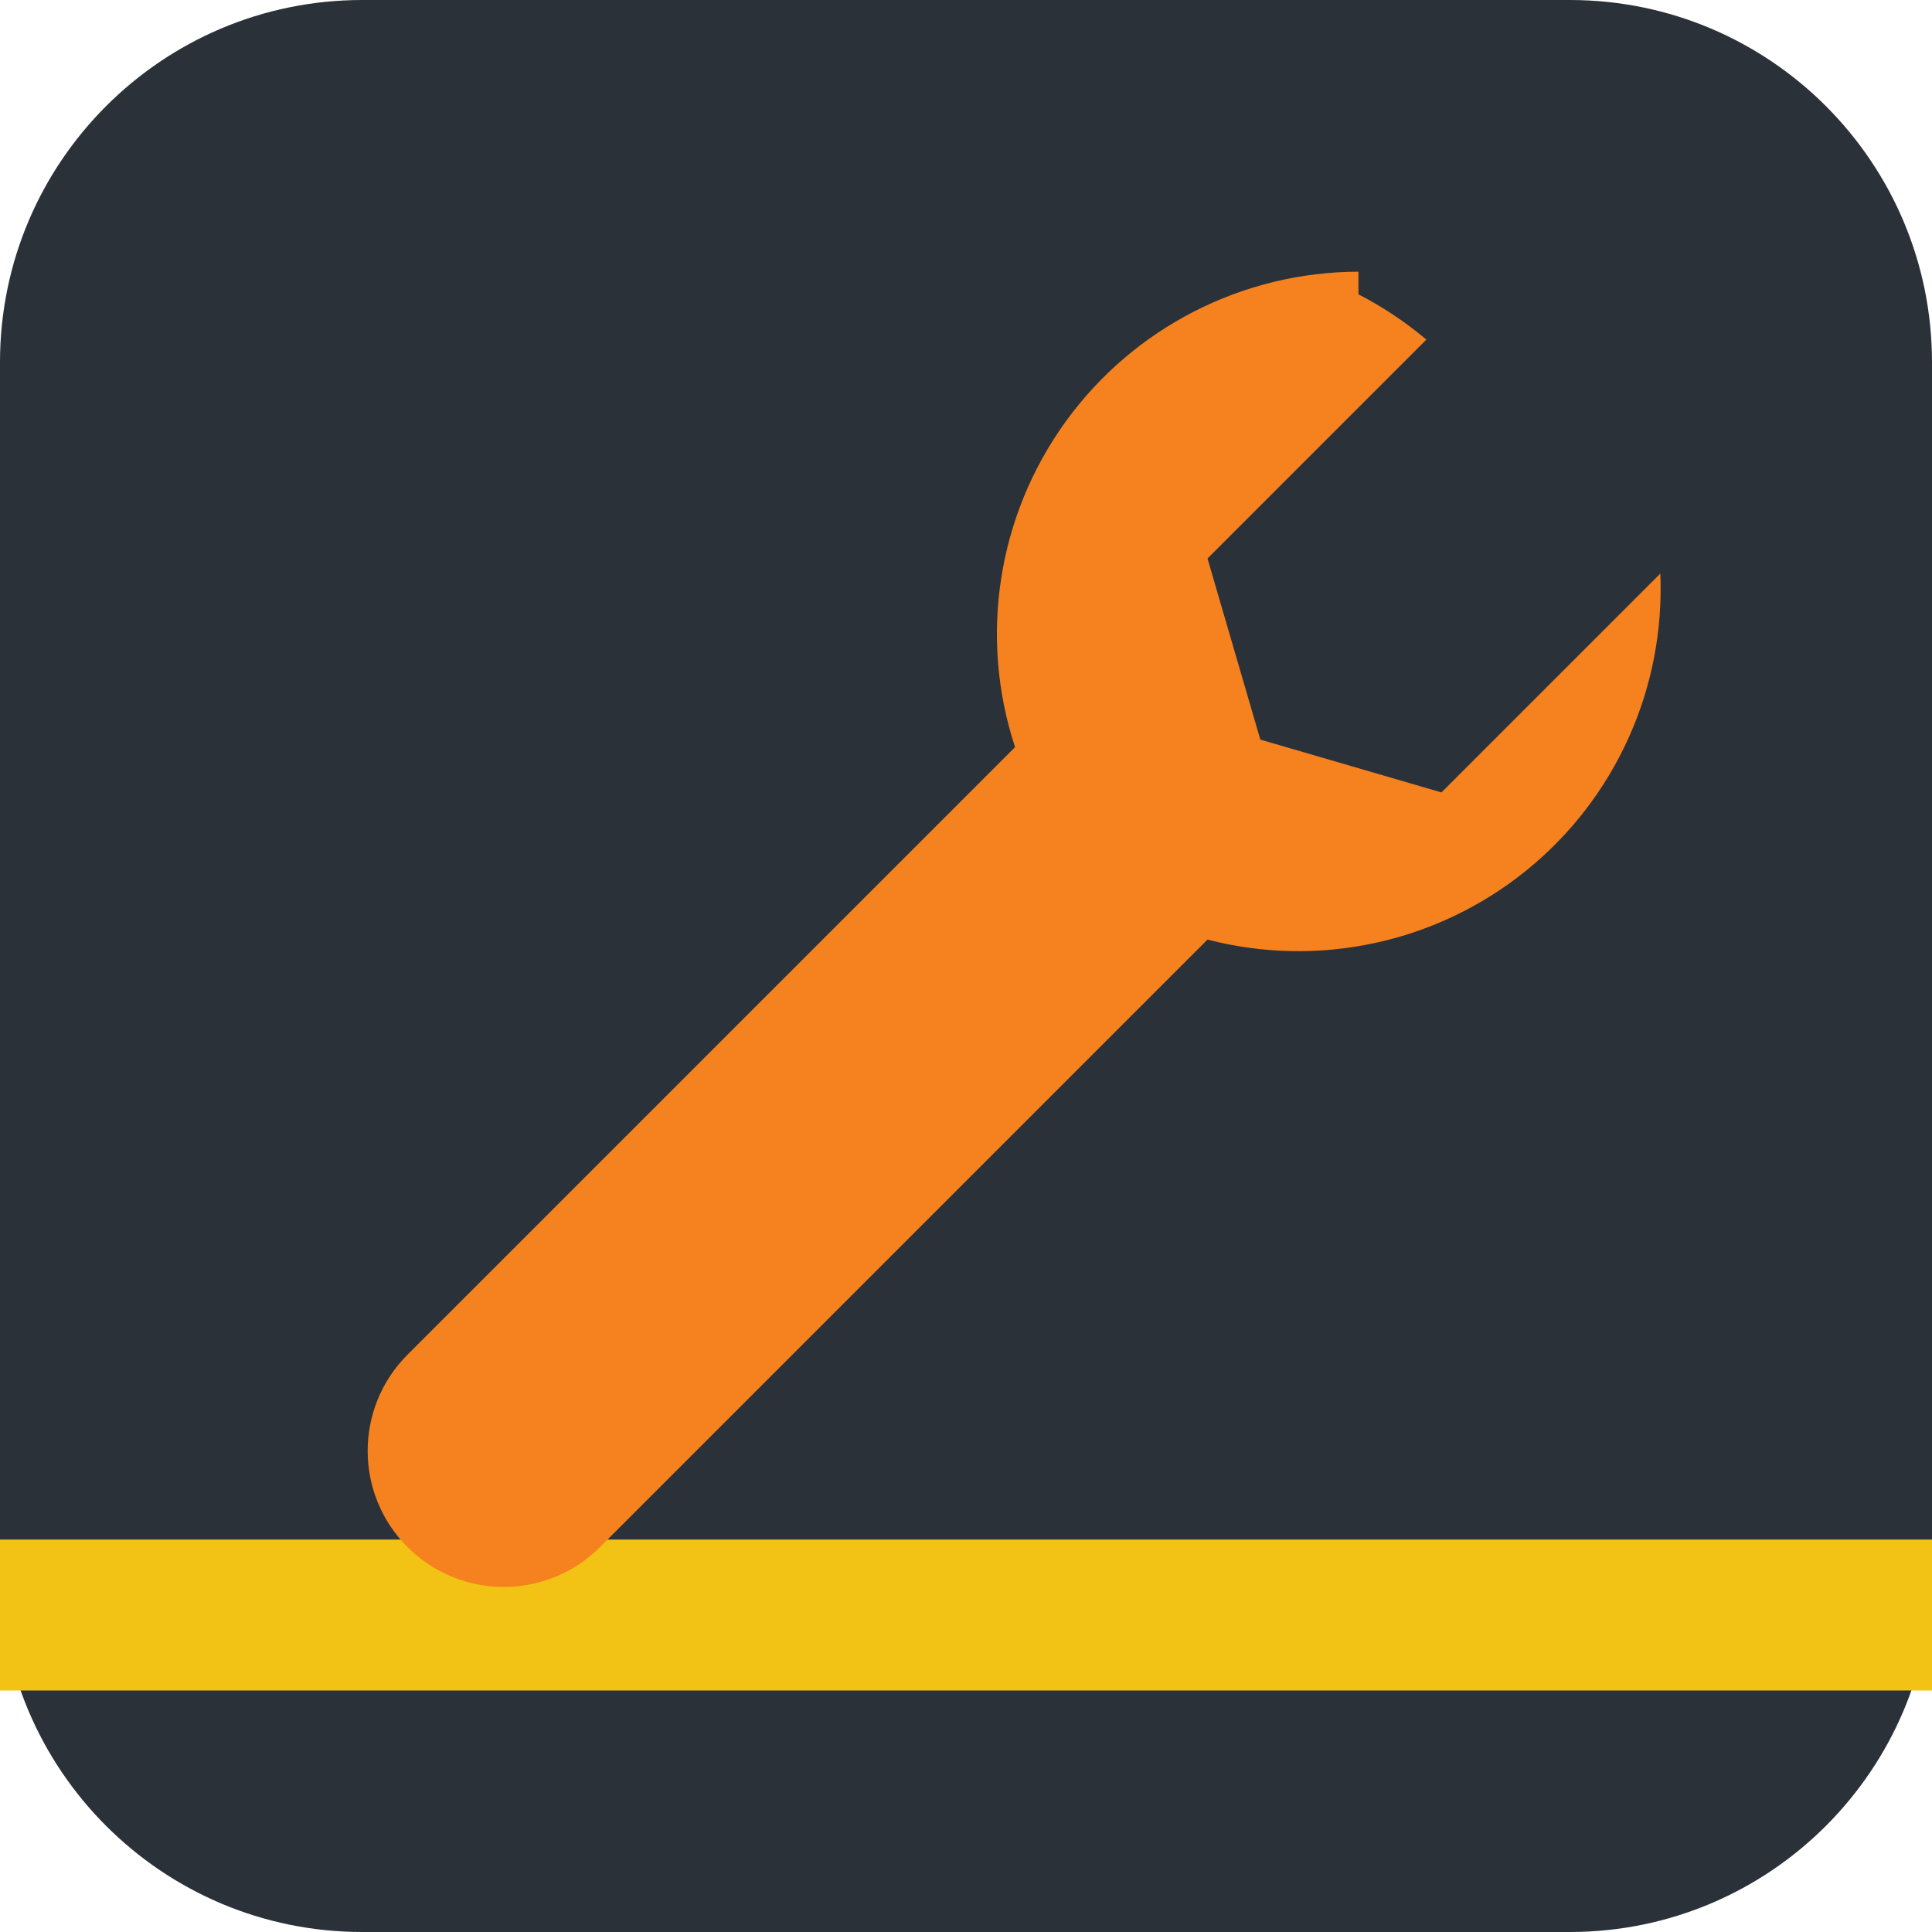
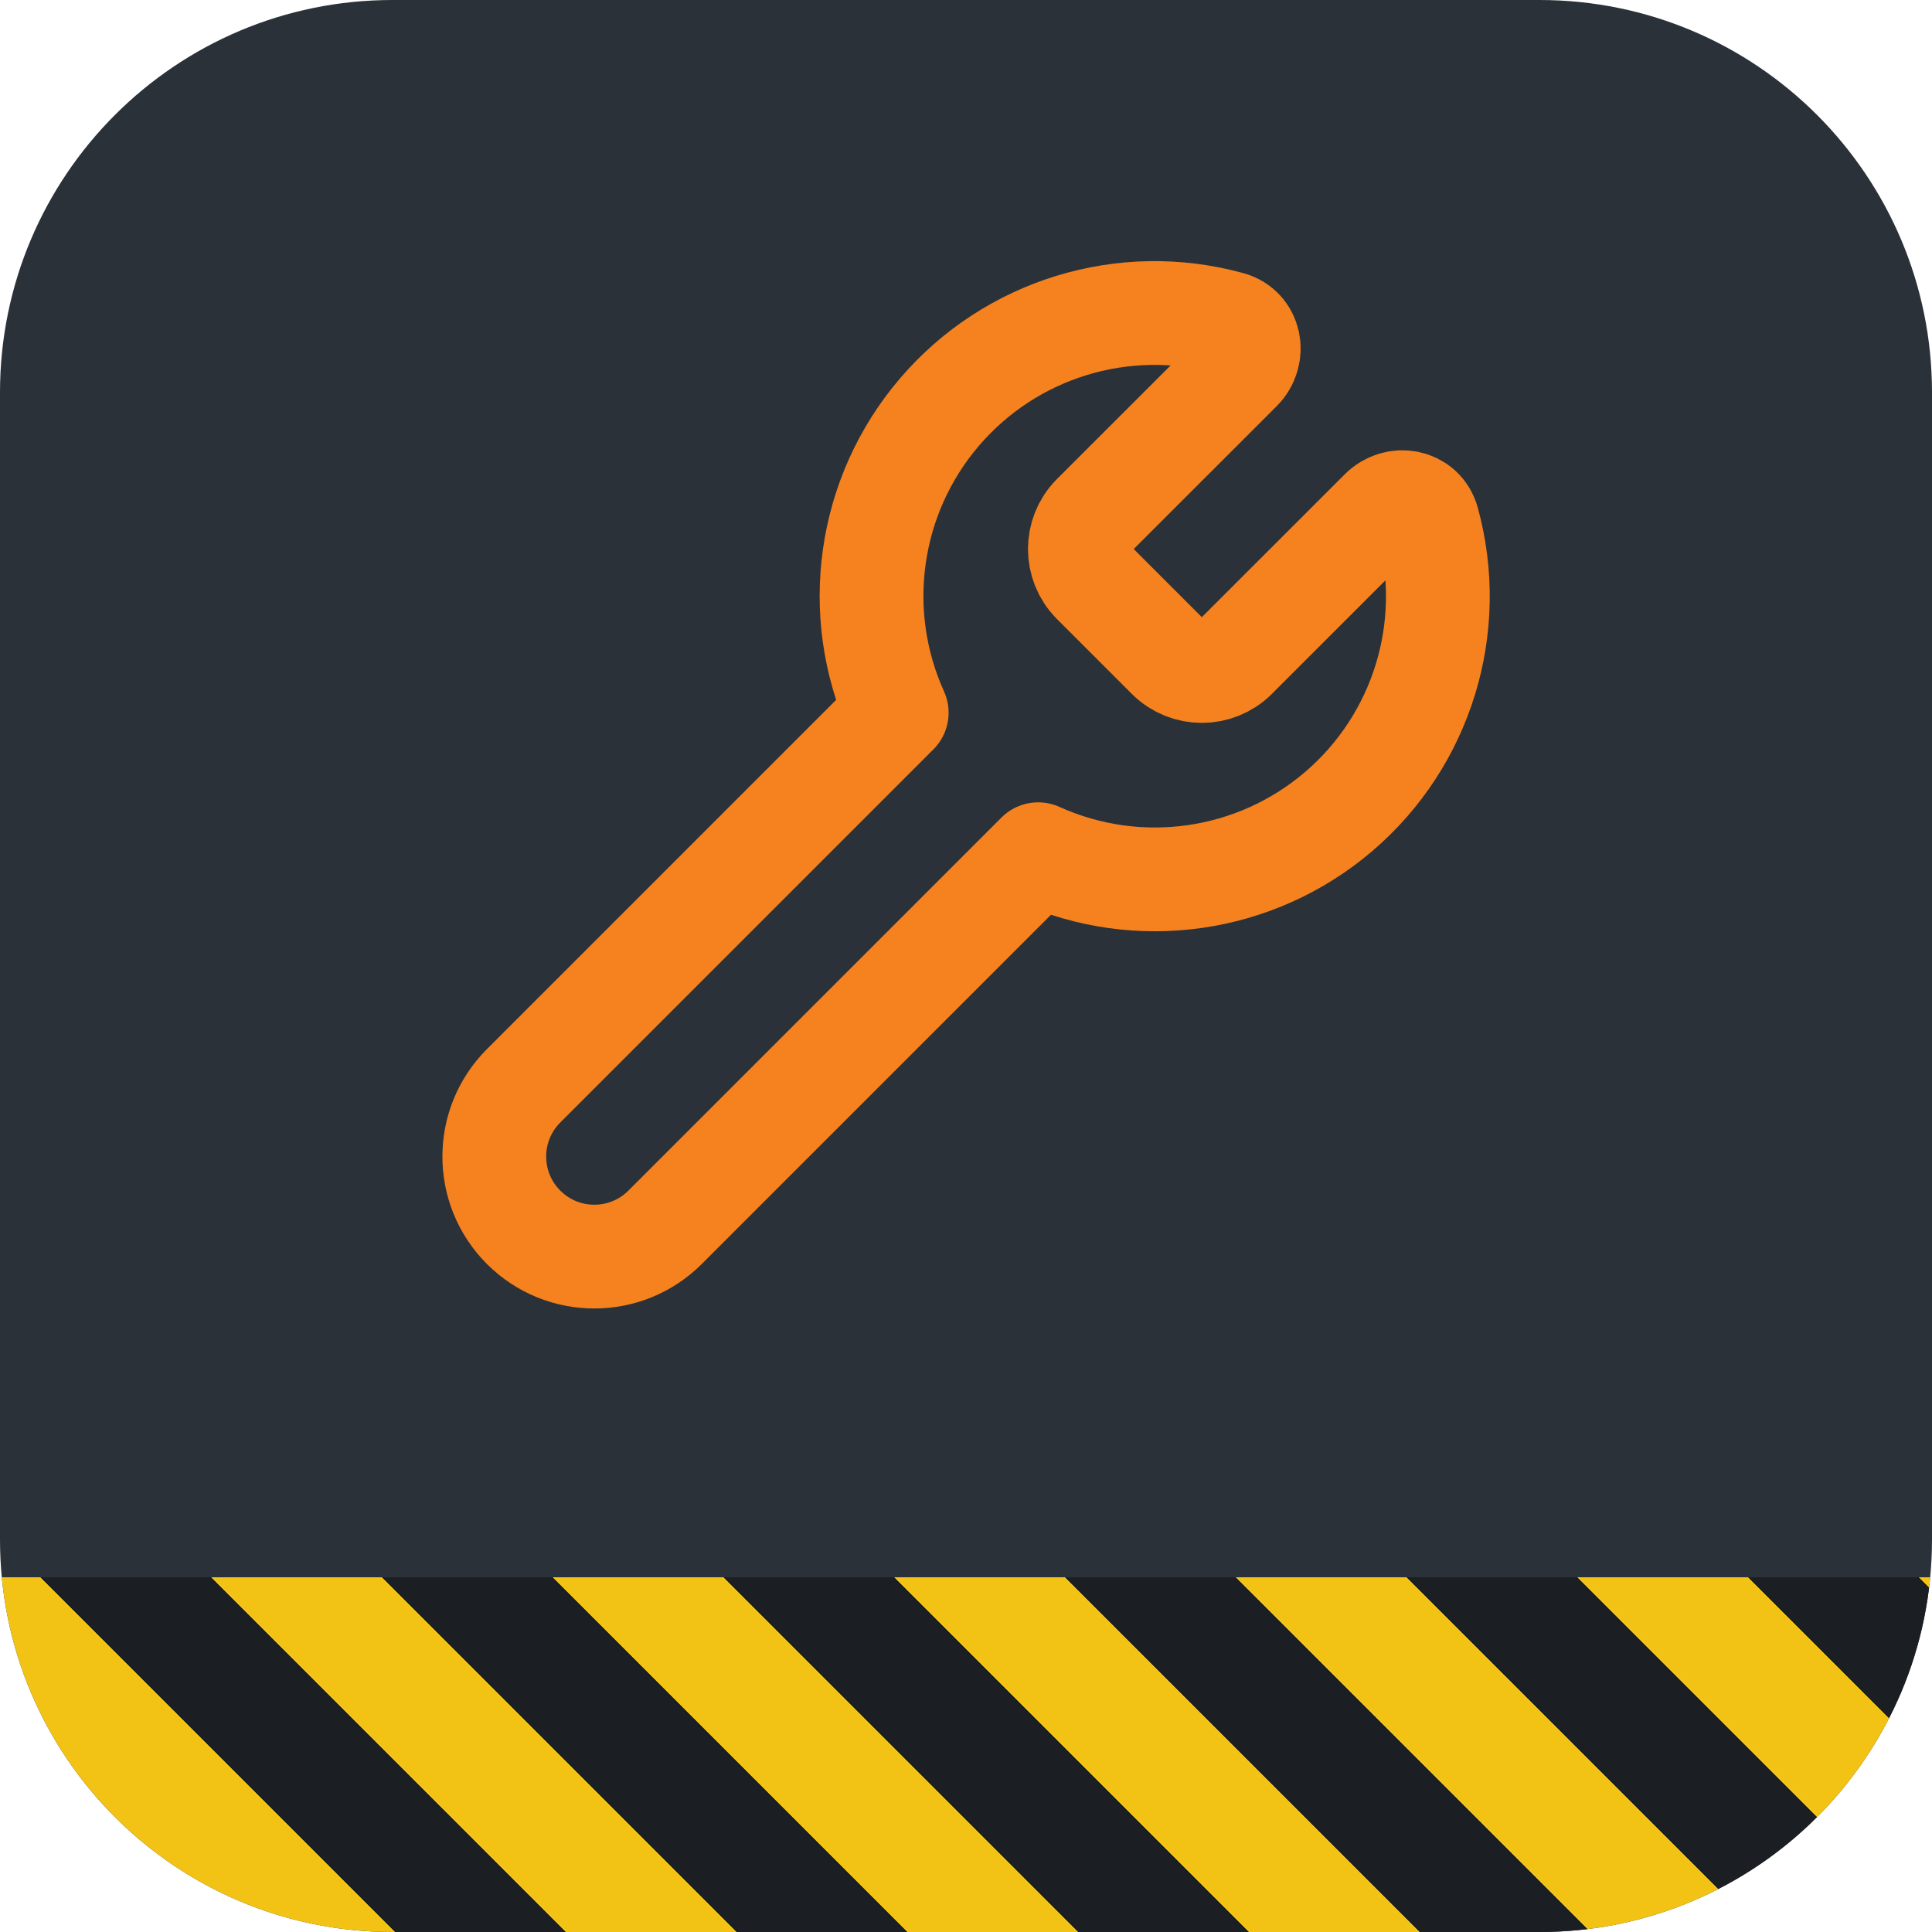
<svg xmlns="http://www.w3.org/2000/svg" viewBox="0 0 512 512">
-   <rect width="512" height="512" rx="96" fill="#2b3138" />
-   <rect y="408" width="512" height="40" fill="#f2c315" />
-   <path fill="#f5821f" d="M360 96a96 96 0 0 0-91 126L108 383a36 36 0 0 0 51 51l161-161A96 96 0 0 0 440 176l-58 58-48-14-14-48 58-58a96 96 0 0 0-18-12z" transform="translate(0 -24)" />
+   <defs>
+     <pattern id="h" width="64" height="64" patternUnits="userSpaceOnUse" patternTransform="rotate(-45)">
+       <rect width="32" height="64" fill="#f2c315" />
+       <rect x="32" width="32" height="64" fill="#1b1f24" />
+     </pattern>
+   </defs>
+   <clipPath id="c">
+     <rect width="512" height="512" rx="104" />
+   </clipPath>
+   <g clip-path="url(#c)">
+     <rect width="512" height="512" fill="#2b3138" />
+     <rect y="418" width="512" height="94" fill="url(#h)" />
+     <g transform="translate(106 58) scale(12.5)" fill="none" stroke="#f5821f" stroke-width="2.2" stroke-linecap="round" stroke-linejoin="round">
+       <path d="M14.7 6.3a1 1 0 0 0 0 1.4l1.6 1.6a1 1 0 0 0 1.4 0l3.106-3.105c.32-.322.863-.22.983.218a6 6 0 0 1-8.259 7.057l-7.91 7.91a1 1 0 0 1-2.999-3l7.91-7.91a6 6 0 0 1 7.057-8.259c.438.12.54.662.219.984z" />
+     </g>
+   </g>
</svg>
